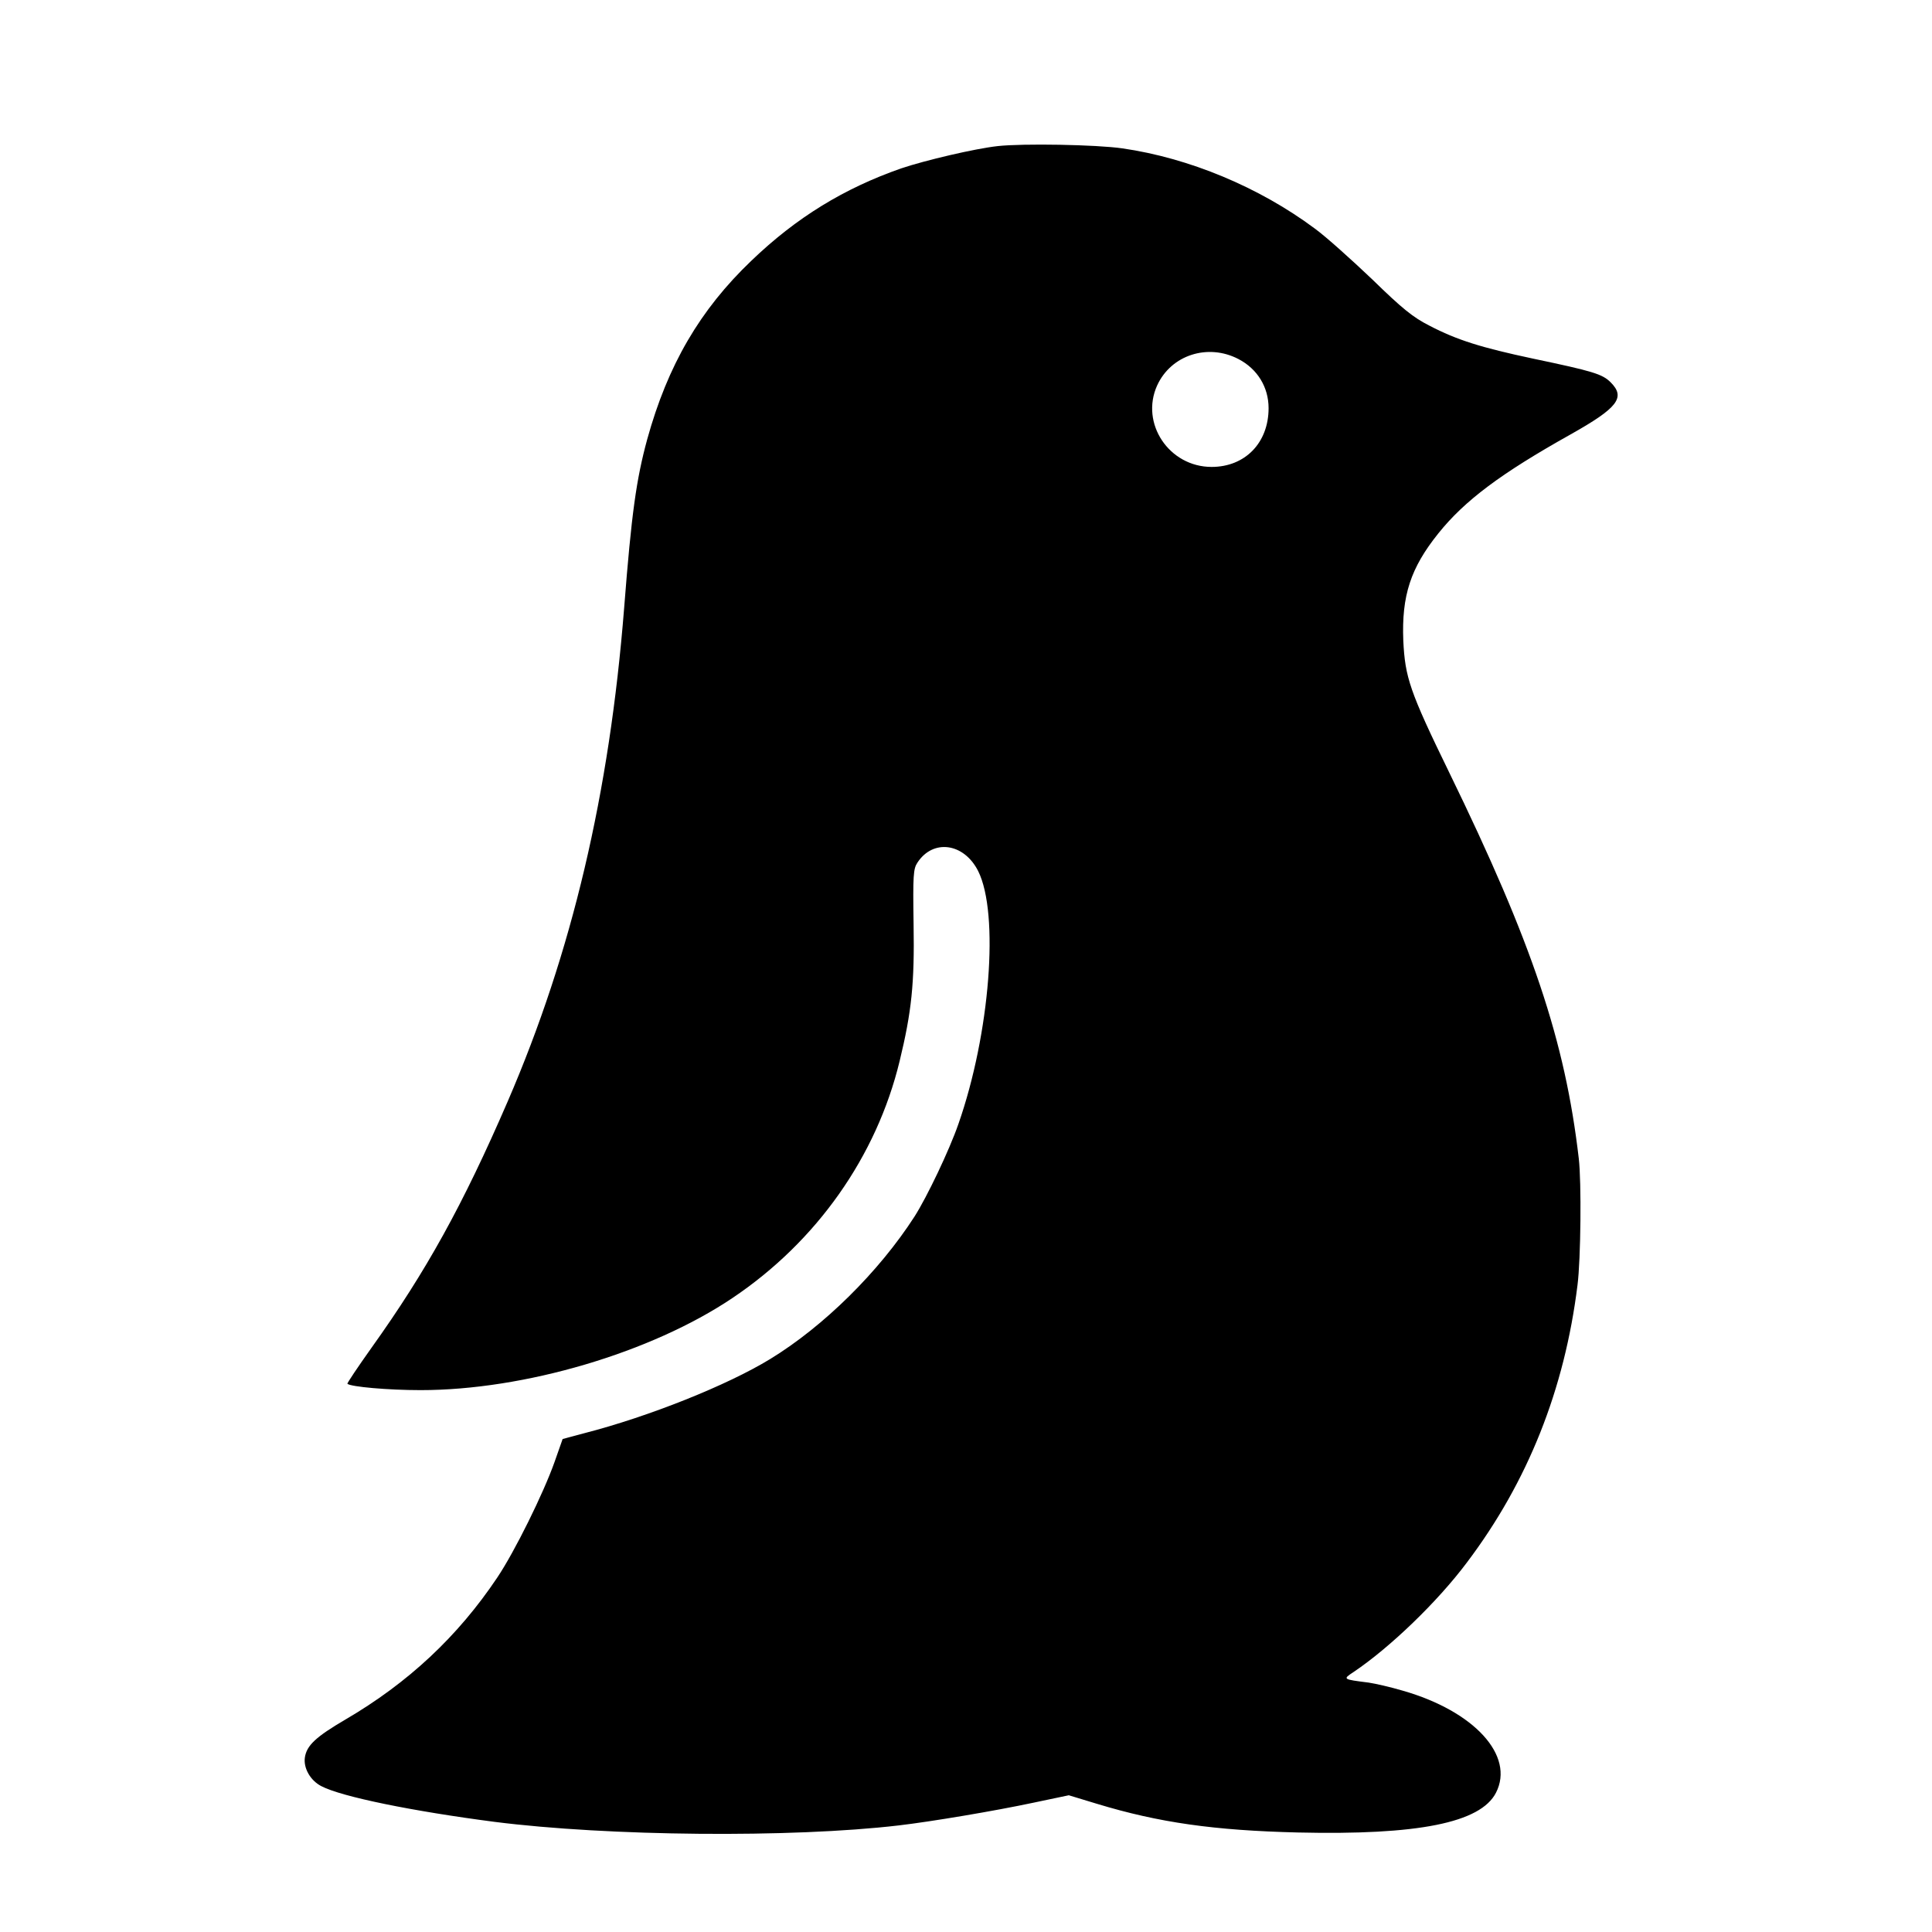
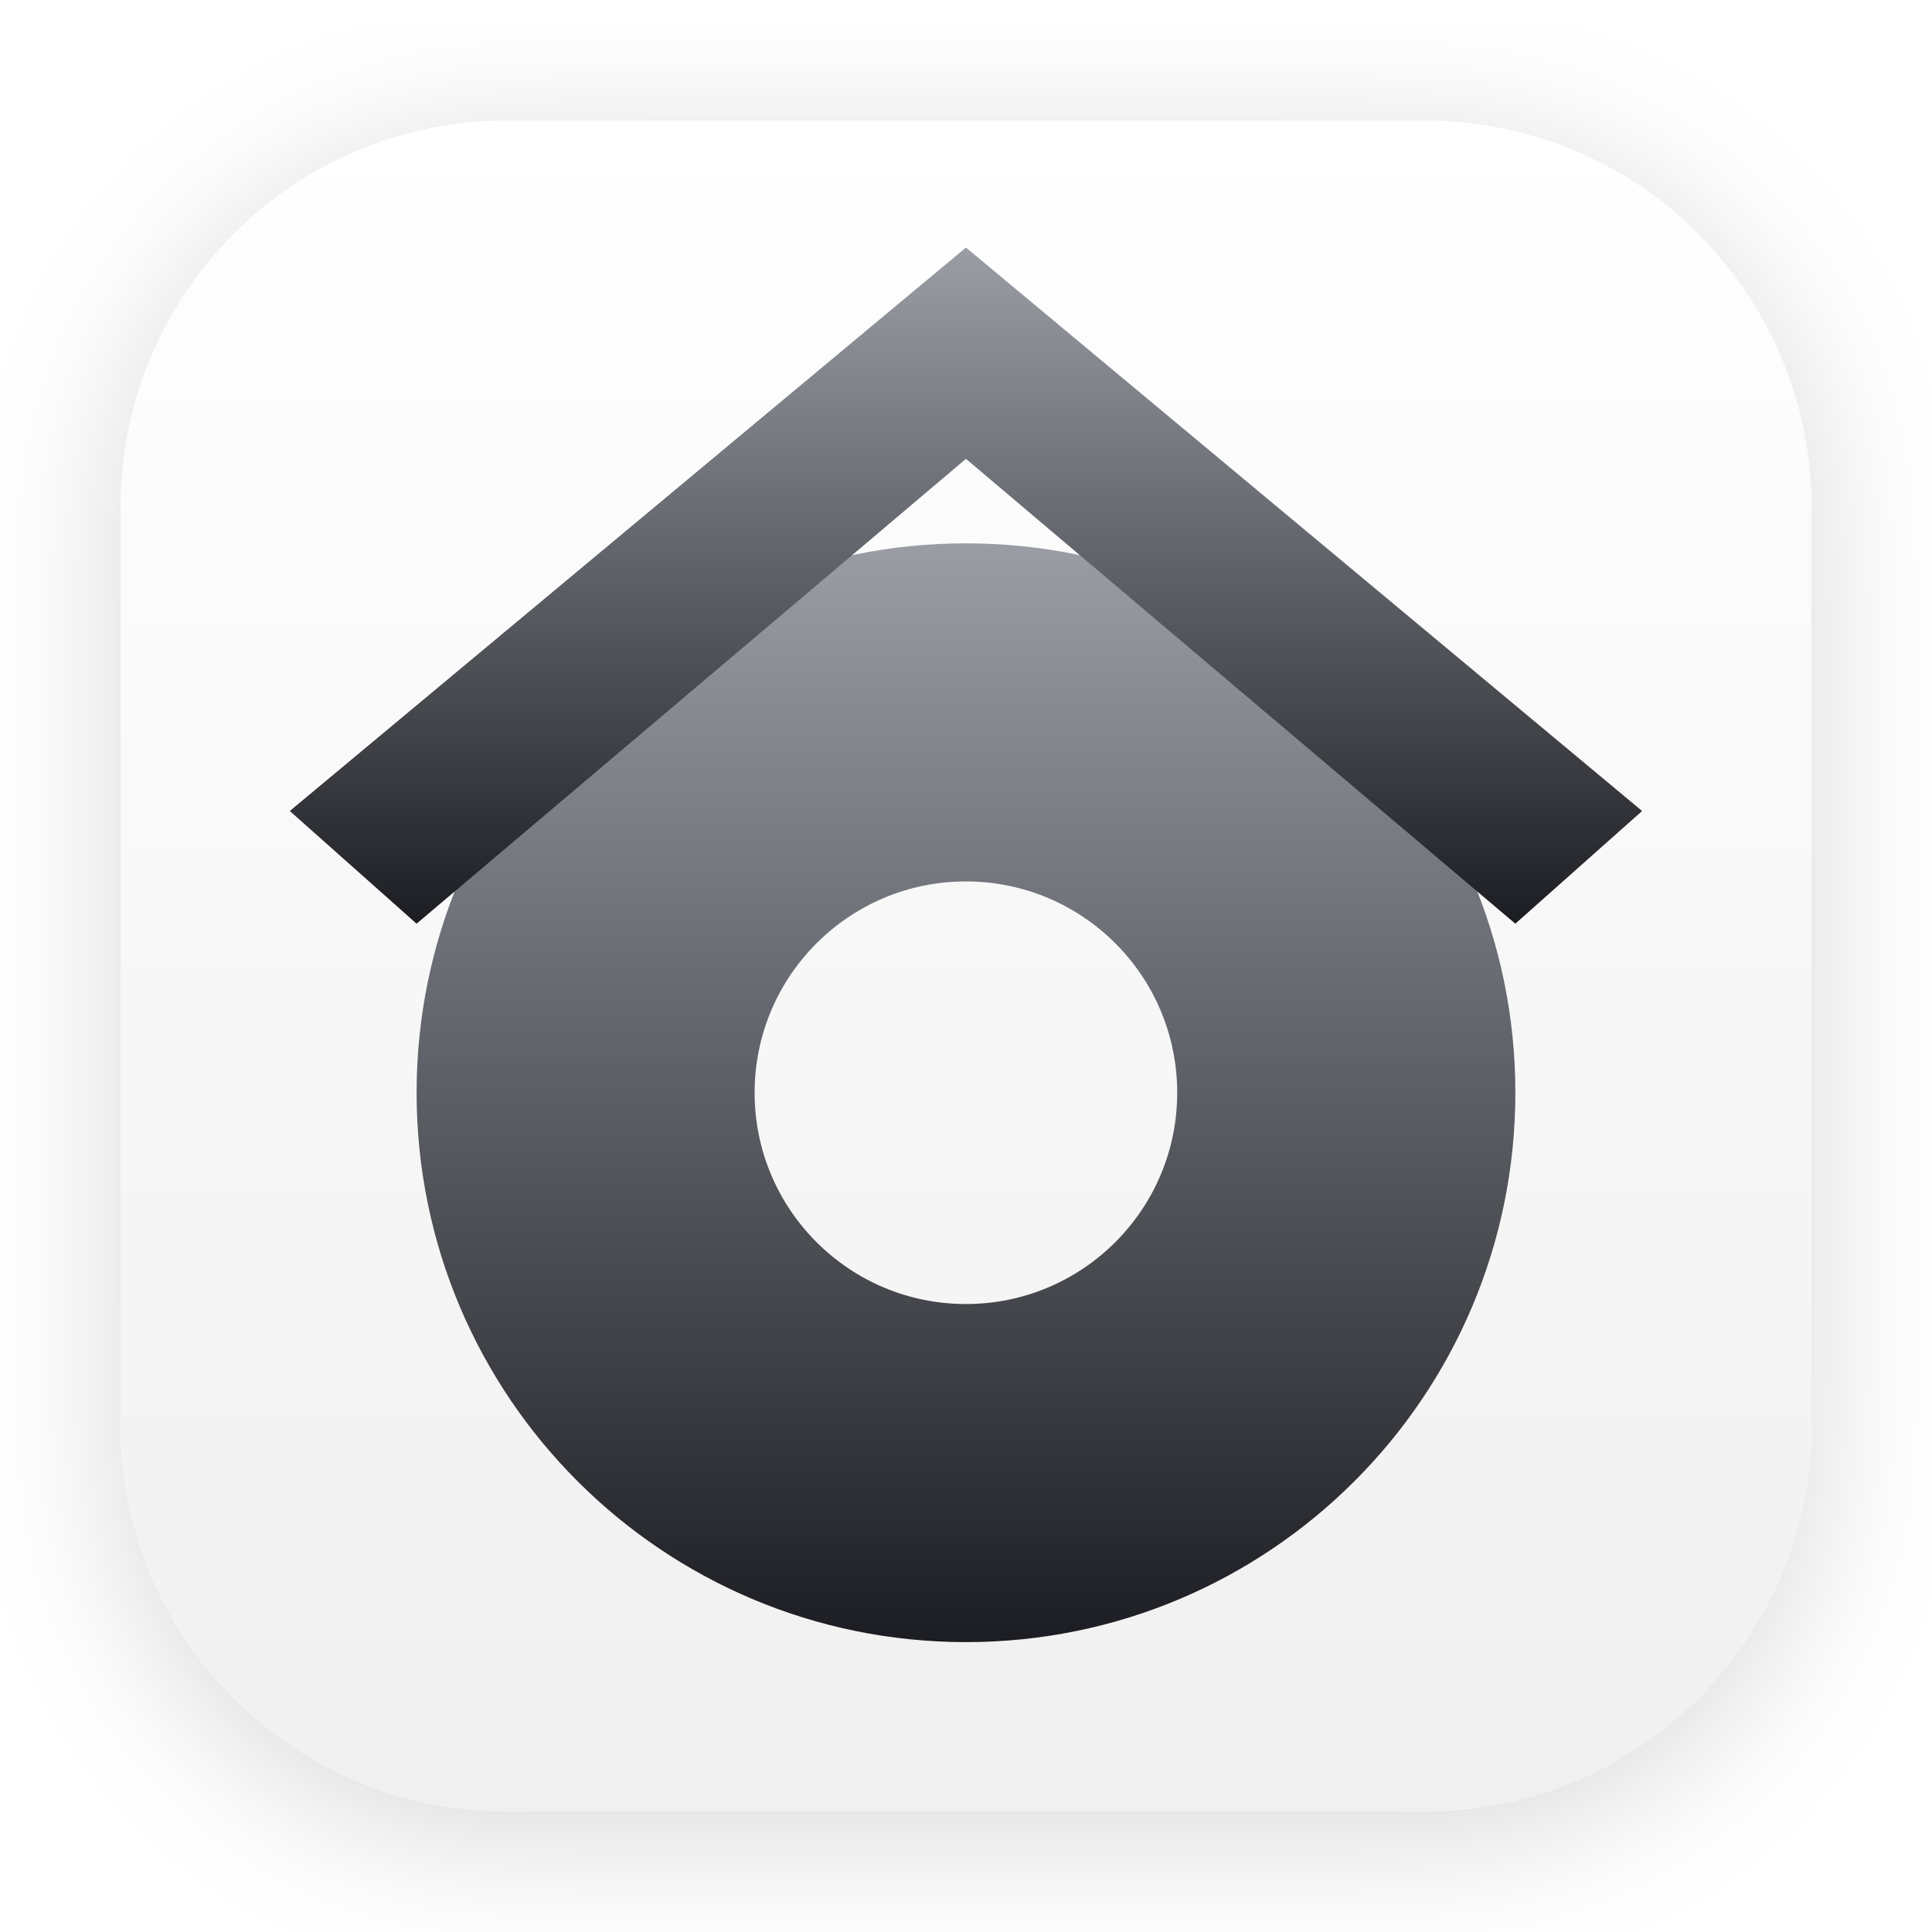
- <svg xmlns="http://www.w3.org/2000/svg" version="1.0" width="1024" height="1024" viewBox="123 114 763 763" preserveAspectRatio="xMidYMid meet">
-   <g transform="translate(0,1024) scale(0.1,-0.1)" fill="#000000" stroke="none">
-     <path d="M5170 8523 c-90 -10 -286 -56 -381 -88 -226 -79 -414 -194 -592 -365 -203 -194 -330 -412 -411 -705 -43 -158 -62 -292 -91 -665 -58 -734 -206 -1362 -460 -1950 -177 -409 -322 -671 -538 -973 -54 -76 -97 -140 -95 -142 14 -12 161 -25 289 -25 410 0 911 148 1232 364 332 223 569 559 660 936 47 194 59 305 55 540 -3 193 -1 219 15 243 62 95 184 78 240 -33 84 -168 47 -642 -78 -999 -36 -104 -124 -288 -173 -365 -141 -219 -359 -434 -570 -563 -170 -104 -481 -228 -734 -293 l-86 -23 -32 -91 c-44 -124 -157 -353 -226 -456 -156 -233 -352 -416 -600 -561 -116 -68 -153 -102 -160 -150 -6 -42 22 -91 65 -113 80 -42 361 -99 684 -141 448 -57 1172 -64 1597 -14 128 15 378 57 533 90 l138 29 112 -34 c244 -74 462 -105 793 -113 473 -11 721 38 782 157 75 146 -85 322 -368 403 -47 14 -108 28 -135 32 -103 13 -103 13 -59 42 144 97 331 277 447 432 241 319 386 684 437 1096 13 101 16 408 5 500 -54 464 -183 850 -512 1525 -156 320 -174 375 -181 520 -7 178 29 287 138 423 104 130 247 237 522 391 187 105 219 146 159 206 -33 33 -70 44 -308 94 -202 43 -299 73 -408 130 -65 33 -107 67 -226 183 -81 77 -182 168 -226 200 -220 164 -497 279 -760 317 -103 15 -393 20 -493 9z m951 -841 c75 -39 119 -111 119 -194 0 -137 -93 -232 -225 -232 -168 0 -283 172 -215 322 55 120 200 167 321 104z" />
+ <svg xmlns="http://www.w3.org/2000/svg" width="160" height="160" viewBox="0 0 160 160">
+   <defs>
+     <filter id="shadow" x="-10%" y="-10%" width="130%" height="130%">
+       <feDropShadow dx="0" dy="2" stdDeviation="6" flood-color="#000" flood-opacity="0.15" />
+     </filter>
+     <linearGradient id="bg" x1="0" y1="0" x2="0" y2="1">
+       <stop offset="0%" stop-color="#ffffff" />
+       <stop offset="100%" stop-color="#f0f0f0" />
+     </linearGradient>
+     <linearGradient id="silver" x1="0" y1="0" x2="0" y2="1">
+       <stop offset="0%" stop-color="#9a9da4" />
+       <stop offset="35%" stop-color="#6e7178" />
+       <stop offset="75%" stop-color="#3d3f44" />
+       <stop offset="100%" stop-color="#1c1d22" />
+     </linearGradient>
+   </defs>
+   <rect x="10" y="10" width="140" height="140" rx="32" fill="url(#bg)" filter="url(#shadow)" />
+   <g transform="translate(10, 10) scale(0.5833)">
+     <path fill="url(#silver)" fill-rule="evenodd" d="M120,60 a78,78 0 1 0 0.01,0 Z M120,108 a30,30 0 1 1 -0.01,0 Z" />
+     <polygon fill="url(#silver)" points="120,18 216,98 198,114 120,48 42,114 24,98" />
  </g>
</svg>
